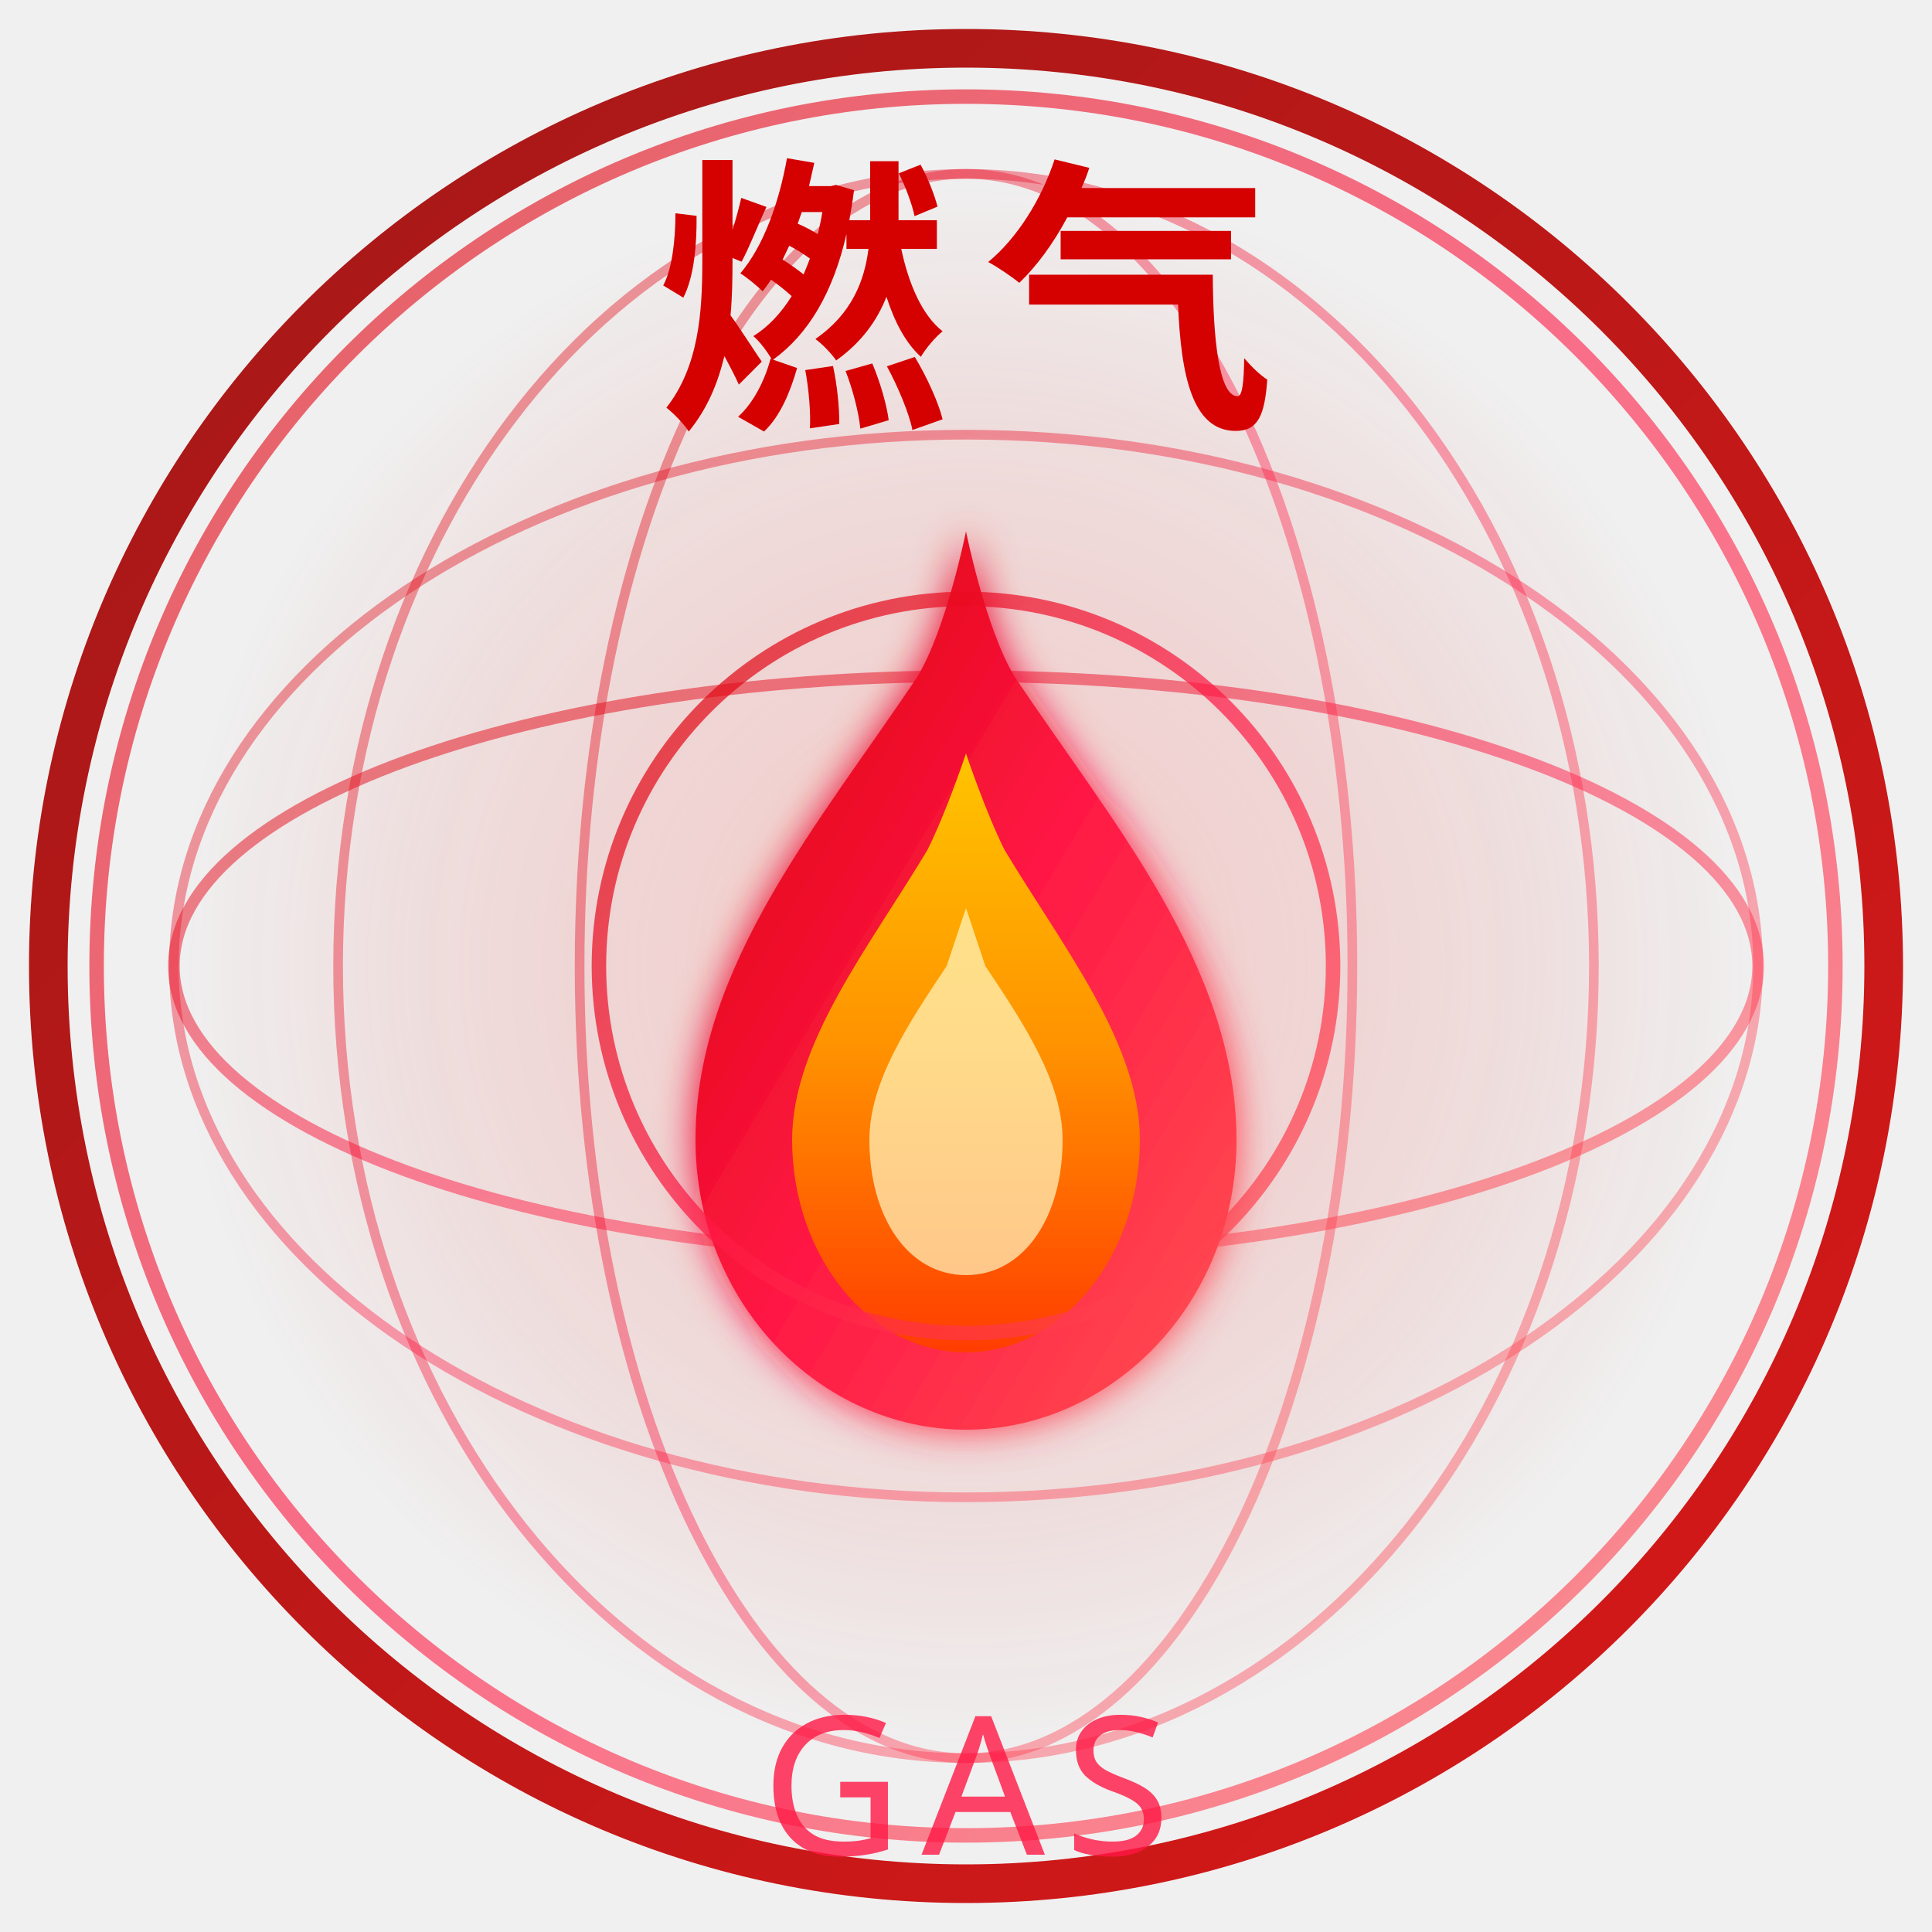
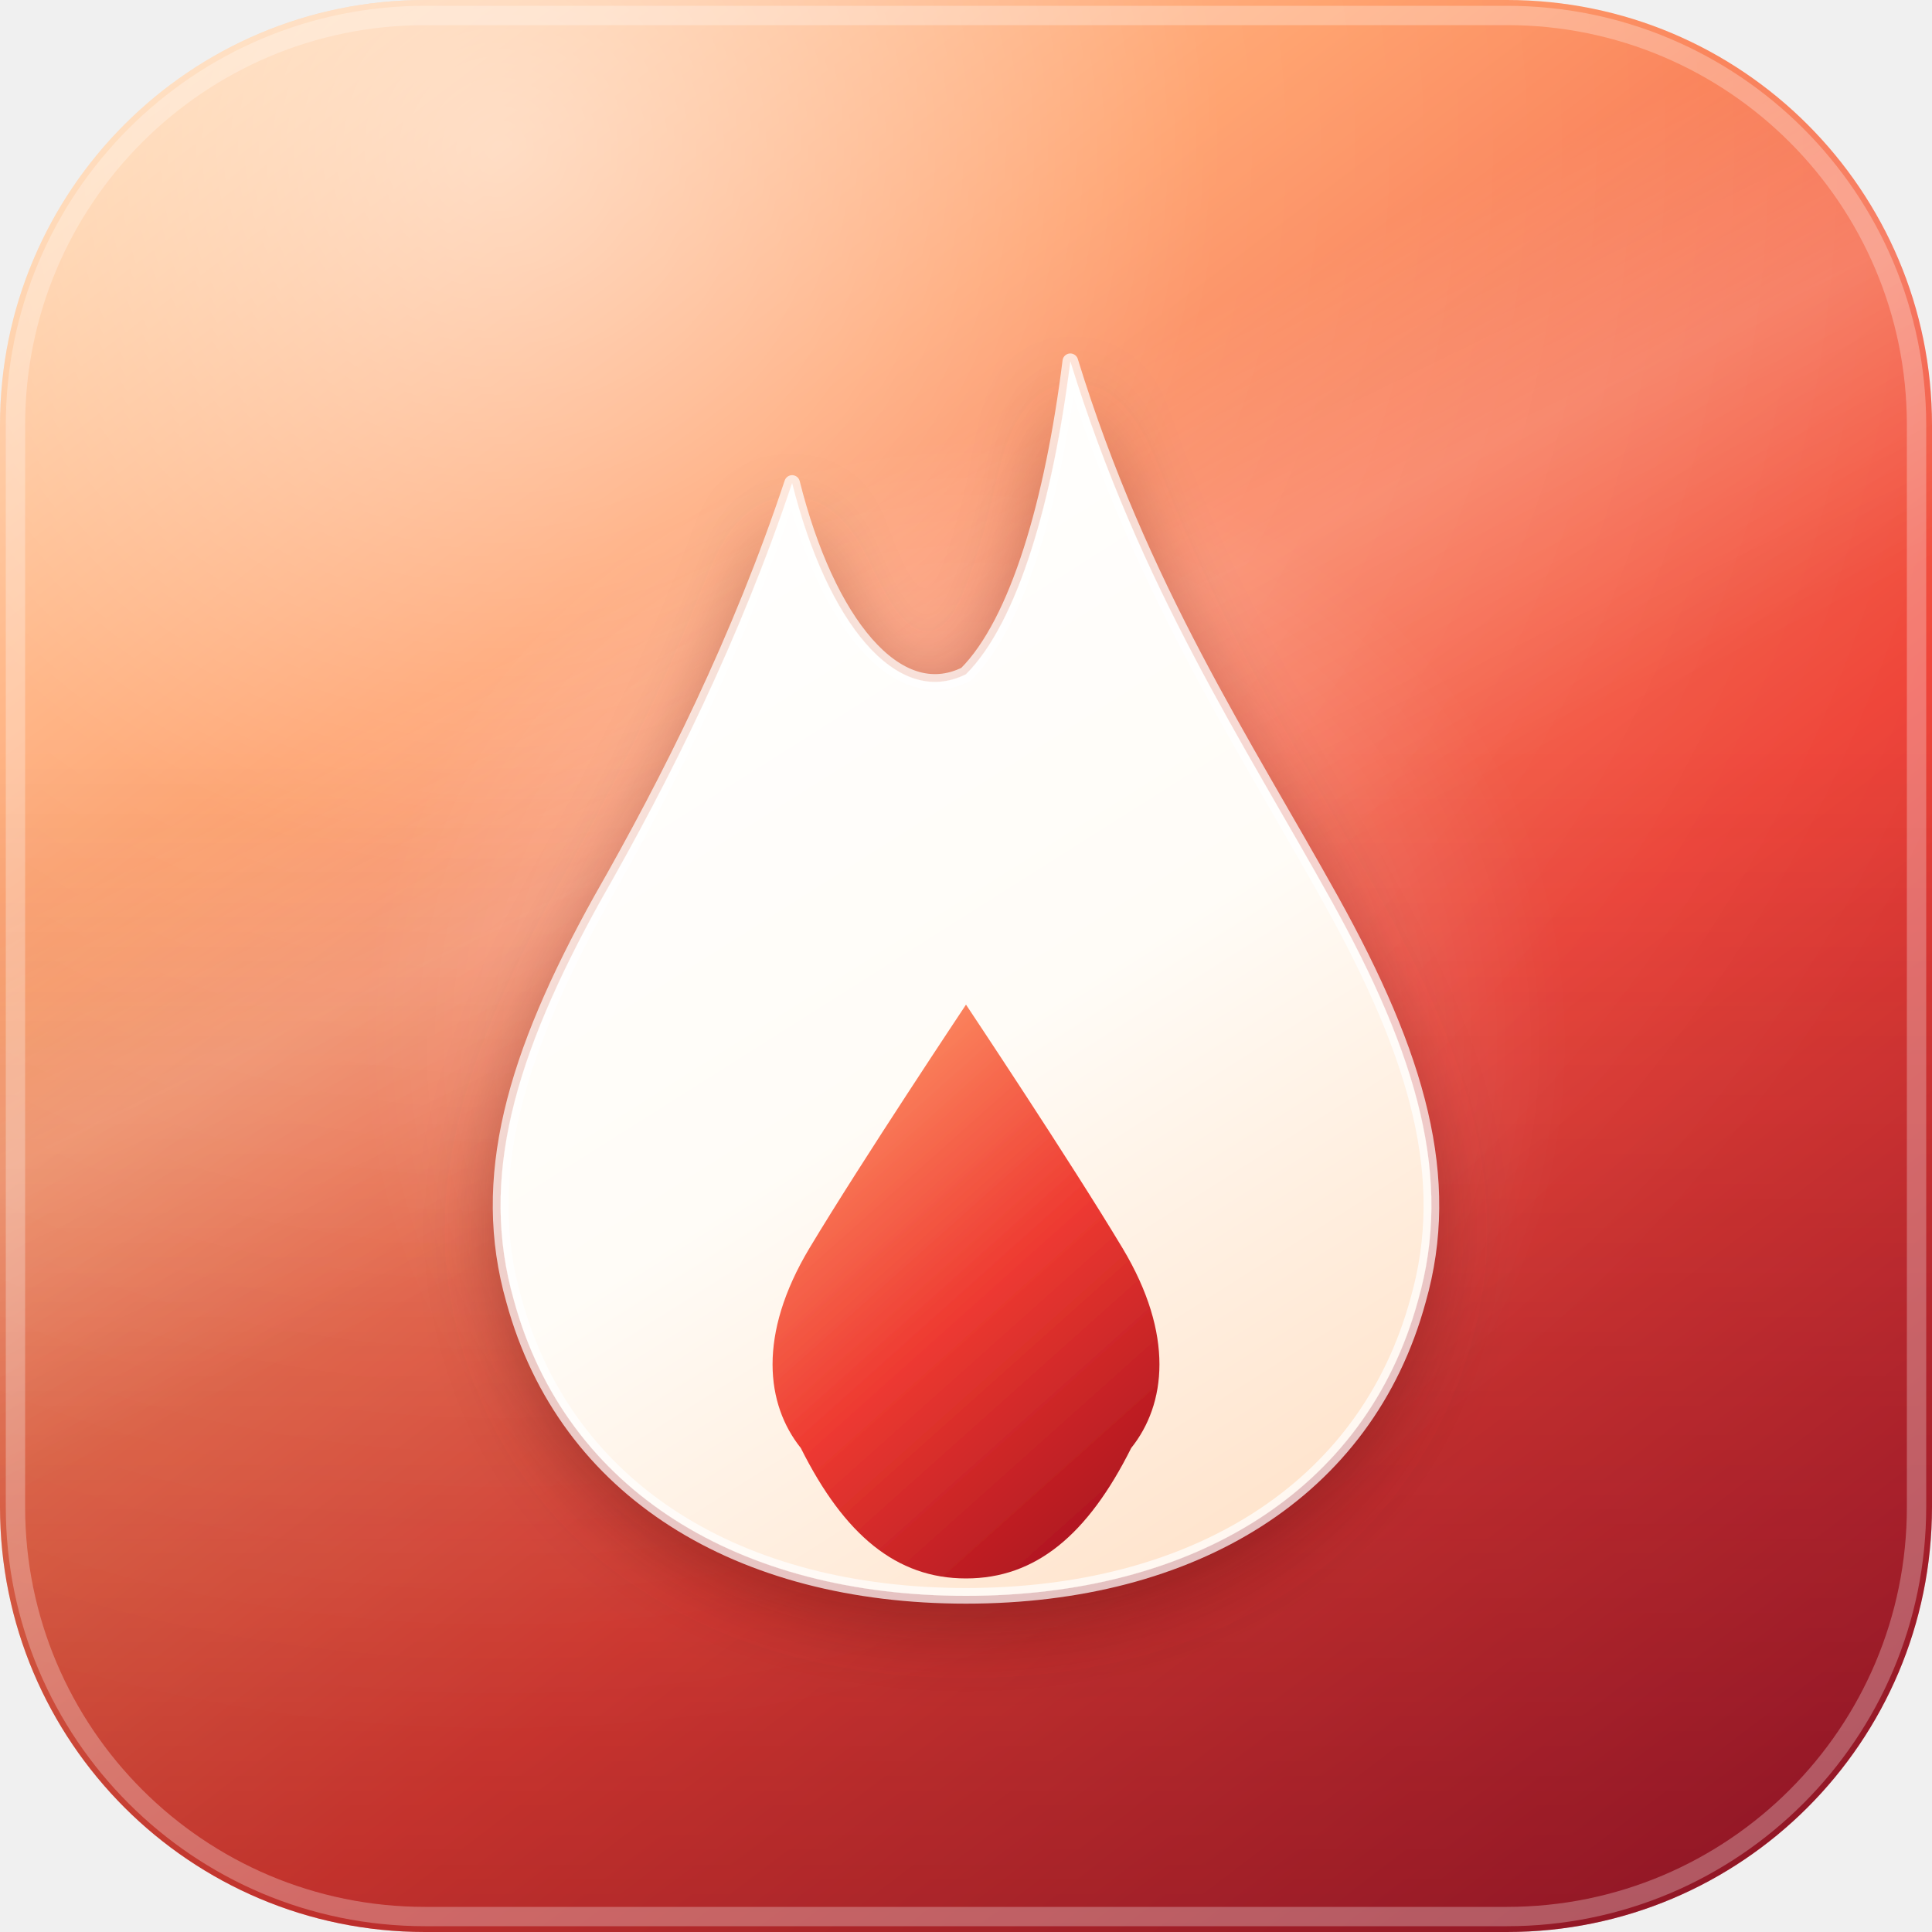
- <svg xmlns="http://www.w3.org/2000/svg" viewBox="0 0 200 200" width="200" height="200">
+ <svg xmlns="http://www.w3.org/2000/svg" viewBox="0 0 200 200" width="200" height="200" role="img" aria-label="燃气费">
  <defs>
-     <linearGradient id="redGrad" x1="0%" y1="0%" x2="100%" y2="100%">
-       <stop offset="0%" stop-color="#d50000" />
-       <stop offset="50%" stop-color="#ff1744" />
-       <stop offset="100%" stop-color="#ff5252" />
+     <linearGradient id="gasTile" x1="12%" y1="0%" x2="88%" y2="100%">
+       <stop offset="0%" stop-color="#FFD3A8" />
+       <stop offset="28%" stop-color="#FF9A62" />
+       <stop offset="64%" stop-color="#EF4438" />
+       <stop offset="100%" stop-color="#A81C2E" />
    </linearGradient>
-     <linearGradient id="redDark" x1="0%" y1="0%" x2="100%" y2="100%">
-       <stop offset="0%" stop-color="#9b0000" />
-       <stop offset="100%" stop-color="#d50000" />
+     <linearGradient id="gasVig" x1="0%" y1="0%" x2="0%" y2="100%">
+       <stop offset="38%" stop-color="#580712" stop-opacity="0" />
+       <stop offset="100%" stop-color="#580712" stop-opacity="0.32" />
    </linearGradient>
-     <linearGradient id="orangeGrad" x1="0%" y1="100%" x2="0%" y2="0%">
-       <stop offset="0%" stop-color="#ff3d00" />
-       <stop offset="50%" stop-color="#ff9100" />
-       <stop offset="100%" stop-color="#ffc400" />
+     <radialGradient id="gasGloss" cx="26%" cy="8%" r="82%">
+       <stop offset="0%" stop-color="#FFFFFF" stop-opacity="0.50" />
+       <stop offset="45%" stop-color="#FFFFFF" stop-opacity="0.10" />
+       <stop offset="100%" stop-color="#FFFFFF" stop-opacity="0" />
+     </radialGradient>
+     <linearGradient id="gasSheen" x1="0%" y1="0%" x2="0%" y2="100%">
+       <stop offset="0%" stop-color="#FFFFFF" stop-opacity="0" />
+       <stop offset="45%" stop-color="#FFFFFF" stop-opacity="0.14" />
+       <stop offset="100%" stop-color="#FFFFFF" stop-opacity="0" />
    </linearGradient>
-     <radialGradient id="redGlow" cx="50%" cy="50%" r="50%">
-       <stop offset="0%" stop-color="#ff8a80" stop-opacity="0.3" />
-       <stop offset="100%" stop-color="#d50000" stop-opacity="0" />
+     <radialGradient id="gasHalo" cx="50%" cy="50%" r="50%">
+       <stop offset="0%" stop-color="#FFFFFF" stop-opacity="0.28" />
+       <stop offset="100%" stop-color="#FFFFFF" stop-opacity="0" />
    </radialGradient>
-     <filter id="glowRed">
-       <feGaussianBlur stdDeviation="2" result="coloredBlur" />
-       <feMerge>
-         <feMergeNode in="coloredBlur" />
-         <feMergeNode in="SourceGraphic" />
-       </feMerge>
+     <linearGradient id="gasGlyph" x1="26%" y1="0%" x2="74%" y2="100%">
+       <stop offset="0%" stop-color="#FFFFFF" />
+       <stop offset="55%" stop-color="#FFFCF7" />
+       <stop offset="100%" stop-color="#FFE3CB" />
+     </linearGradient>
+     <linearGradient id="gasCore" x1="20%" y1="0%" x2="80%" y2="100%">
+       <stop offset="0%" stop-color="#FF9A6B" />
+       <stop offset="52%" stop-color="#EE3A31" />
+       <stop offset="100%" stop-color="#A8121E" />
+     </linearGradient>
+     <filter id="gasShadow" x="-45%" y="-45%" width="190%" height="190%">
+       <feDropShadow dx="0" dy="3" stdDeviation="4.5" flood-color="#4E0510" flood-opacity="0.40" />
    </filter>
+     <clipPath id="gasClip">
+       <rect x="0" y="0" width="200" height="200" rx="44" />
+     </clipPath>
  </defs>
-   <circle cx="100" cy="100" r="95" fill="none" stroke="url(#redDark)" stroke-width="4" opacity="0.9" />
-   <circle cx="100" cy="100" r="90" fill="none" stroke="url(#redGrad)" stroke-width="1.5" opacity="0.6" />
-   <circle cx="100" cy="100" r="82" fill="url(#redGlow)" />
-   <ellipse cx="100" cy="100" rx="82" ry="30" fill="none" stroke="url(#redGrad)" stroke-width="1.2" opacity="0.5" />
-   <ellipse cx="100" cy="100" rx="82" ry="55" fill="none" stroke="url(#redGrad)" stroke-width="1" opacity="0.4" />
-   <ellipse cx="100" cy="100" rx="40" ry="82" fill="none" stroke="url(#redGrad)" stroke-width="1" opacity="0.4" />
-   <ellipse cx="100" cy="100" rx="65" ry="82" fill="none" stroke="url(#redGrad)" stroke-width="1" opacity="0.4" />
-   <line x1="18" y1="100" x2="182" y2="100" stroke="url(#redGrad)" stroke-width="1.5" opacity="0.6" />
-   <g filter="url(#glowRed)">
-     <path d="M100 148 C85 148 72 135 72 118 C72 100 85 85 95 70 C98 65 100 55 100 55 C100 55 102 65 105 70 C115 85 128 100 128 118 C128 135 115 148 100 148 Z" fill="url(#redGrad)" />
-     <path d="M100 140 C90 140 82 130 82 118 C82 108 90 98 96 88 C98 84 100 78 100 78 C100 78 102 84 104 88 C110 98 118 108 118 118 C118 130 110 140 100 140 Z" fill="url(#orangeGrad)" />
-     <path d="M100 132 C94 132 90 126 90 118 C90 112 94 106 98 100 C99 97 100 94 100 94 C100 94 101 97 102 100 C106 106 110 112 110 118 C110 126 106 132 100 132 Z" fill="#fff9c4" opacity="0.7" />
+   <g clip-path="url(#gasClip)">
+     <rect width="200" height="200" fill="url(#gasTile)" />
+     <rect width="200" height="200" fill="url(#gasVig)" />
+     <rect width="200" height="200" fill="url(#gasGloss)" />
+     <rect x="-60" y="50" width="320" height="56" transform="rotate(-26 100 100)" fill="url(#gasSheen)" />
+     <circle cx="100" cy="108" r="62" fill="url(#gasHalo)" />
+     <g transform="translate(100 104) scale(0.90) translate(-100 -104)">
+       <g filter="url(#gasShadow)">
+         <path d="M112 30                  C120 56 132 74 142 92                  C152 110 156 124 152 138                  C146 160 126 172 100 172                  C74 172 54 160 48 138                  C44 124 48 110 58 92                  C66 78 74 62 80 44                  C84 60 92 70 100 66                  C106 60 110 46 112 30 Z" fill="url(#gasGlyph)" />
+         <path d="M100 104                  C100 104 112 122 118 132                  C124 142 123 150 119 155                  C114 165 108 170 100 170                  C92 170 86 165 81 155                  C77 150 76 142 82 132                  C88 122 100 104 100 104 Z" fill="url(#gasCore)" />
+       </g>
+       <path d="M112 30                C120 56 132 74 142 92                C152 110 156 124 152 138                C146 160 126 172 100 172                C74 172 54 160 48 138                C44 124 48 110 58 92                C66 78 74 62 80 44                C84 60 92 70 100 66                C106 60 110 46 112 30 Z" fill="none" stroke="#FFFFFF" stroke-opacity="0.72" stroke-width="1.8" stroke-linejoin="round" />
+     </g>
+     <rect x="1.6" y="1.6" width="196.8" height="196.8" rx="42.4" fill="none" stroke="#FFFFFF" stroke-opacity="0.28" stroke-width="2" />
  </g>
-   <circle cx="100" cy="100" r="38" fill="none" stroke="url(#redGrad)" stroke-width="1.5" opacity="0.7" />
-   <text x="100" y="42" text-anchor="middle" font-family="'Segoe UI','PingFang SC','Microsoft YaHei',sans-serif" font-size="30" font-weight="bold" fill="#d50000" letter-spacing="4">燃气</text>
-   <text x="100" y="192" text-anchor="middle" font-family="'Segoe UI','PingFang SC','Microsoft YaHei',sans-serif" font-size="20" fill="#ff1744" letter-spacing="2" opacity="0.8">GAS</text>
</svg>
